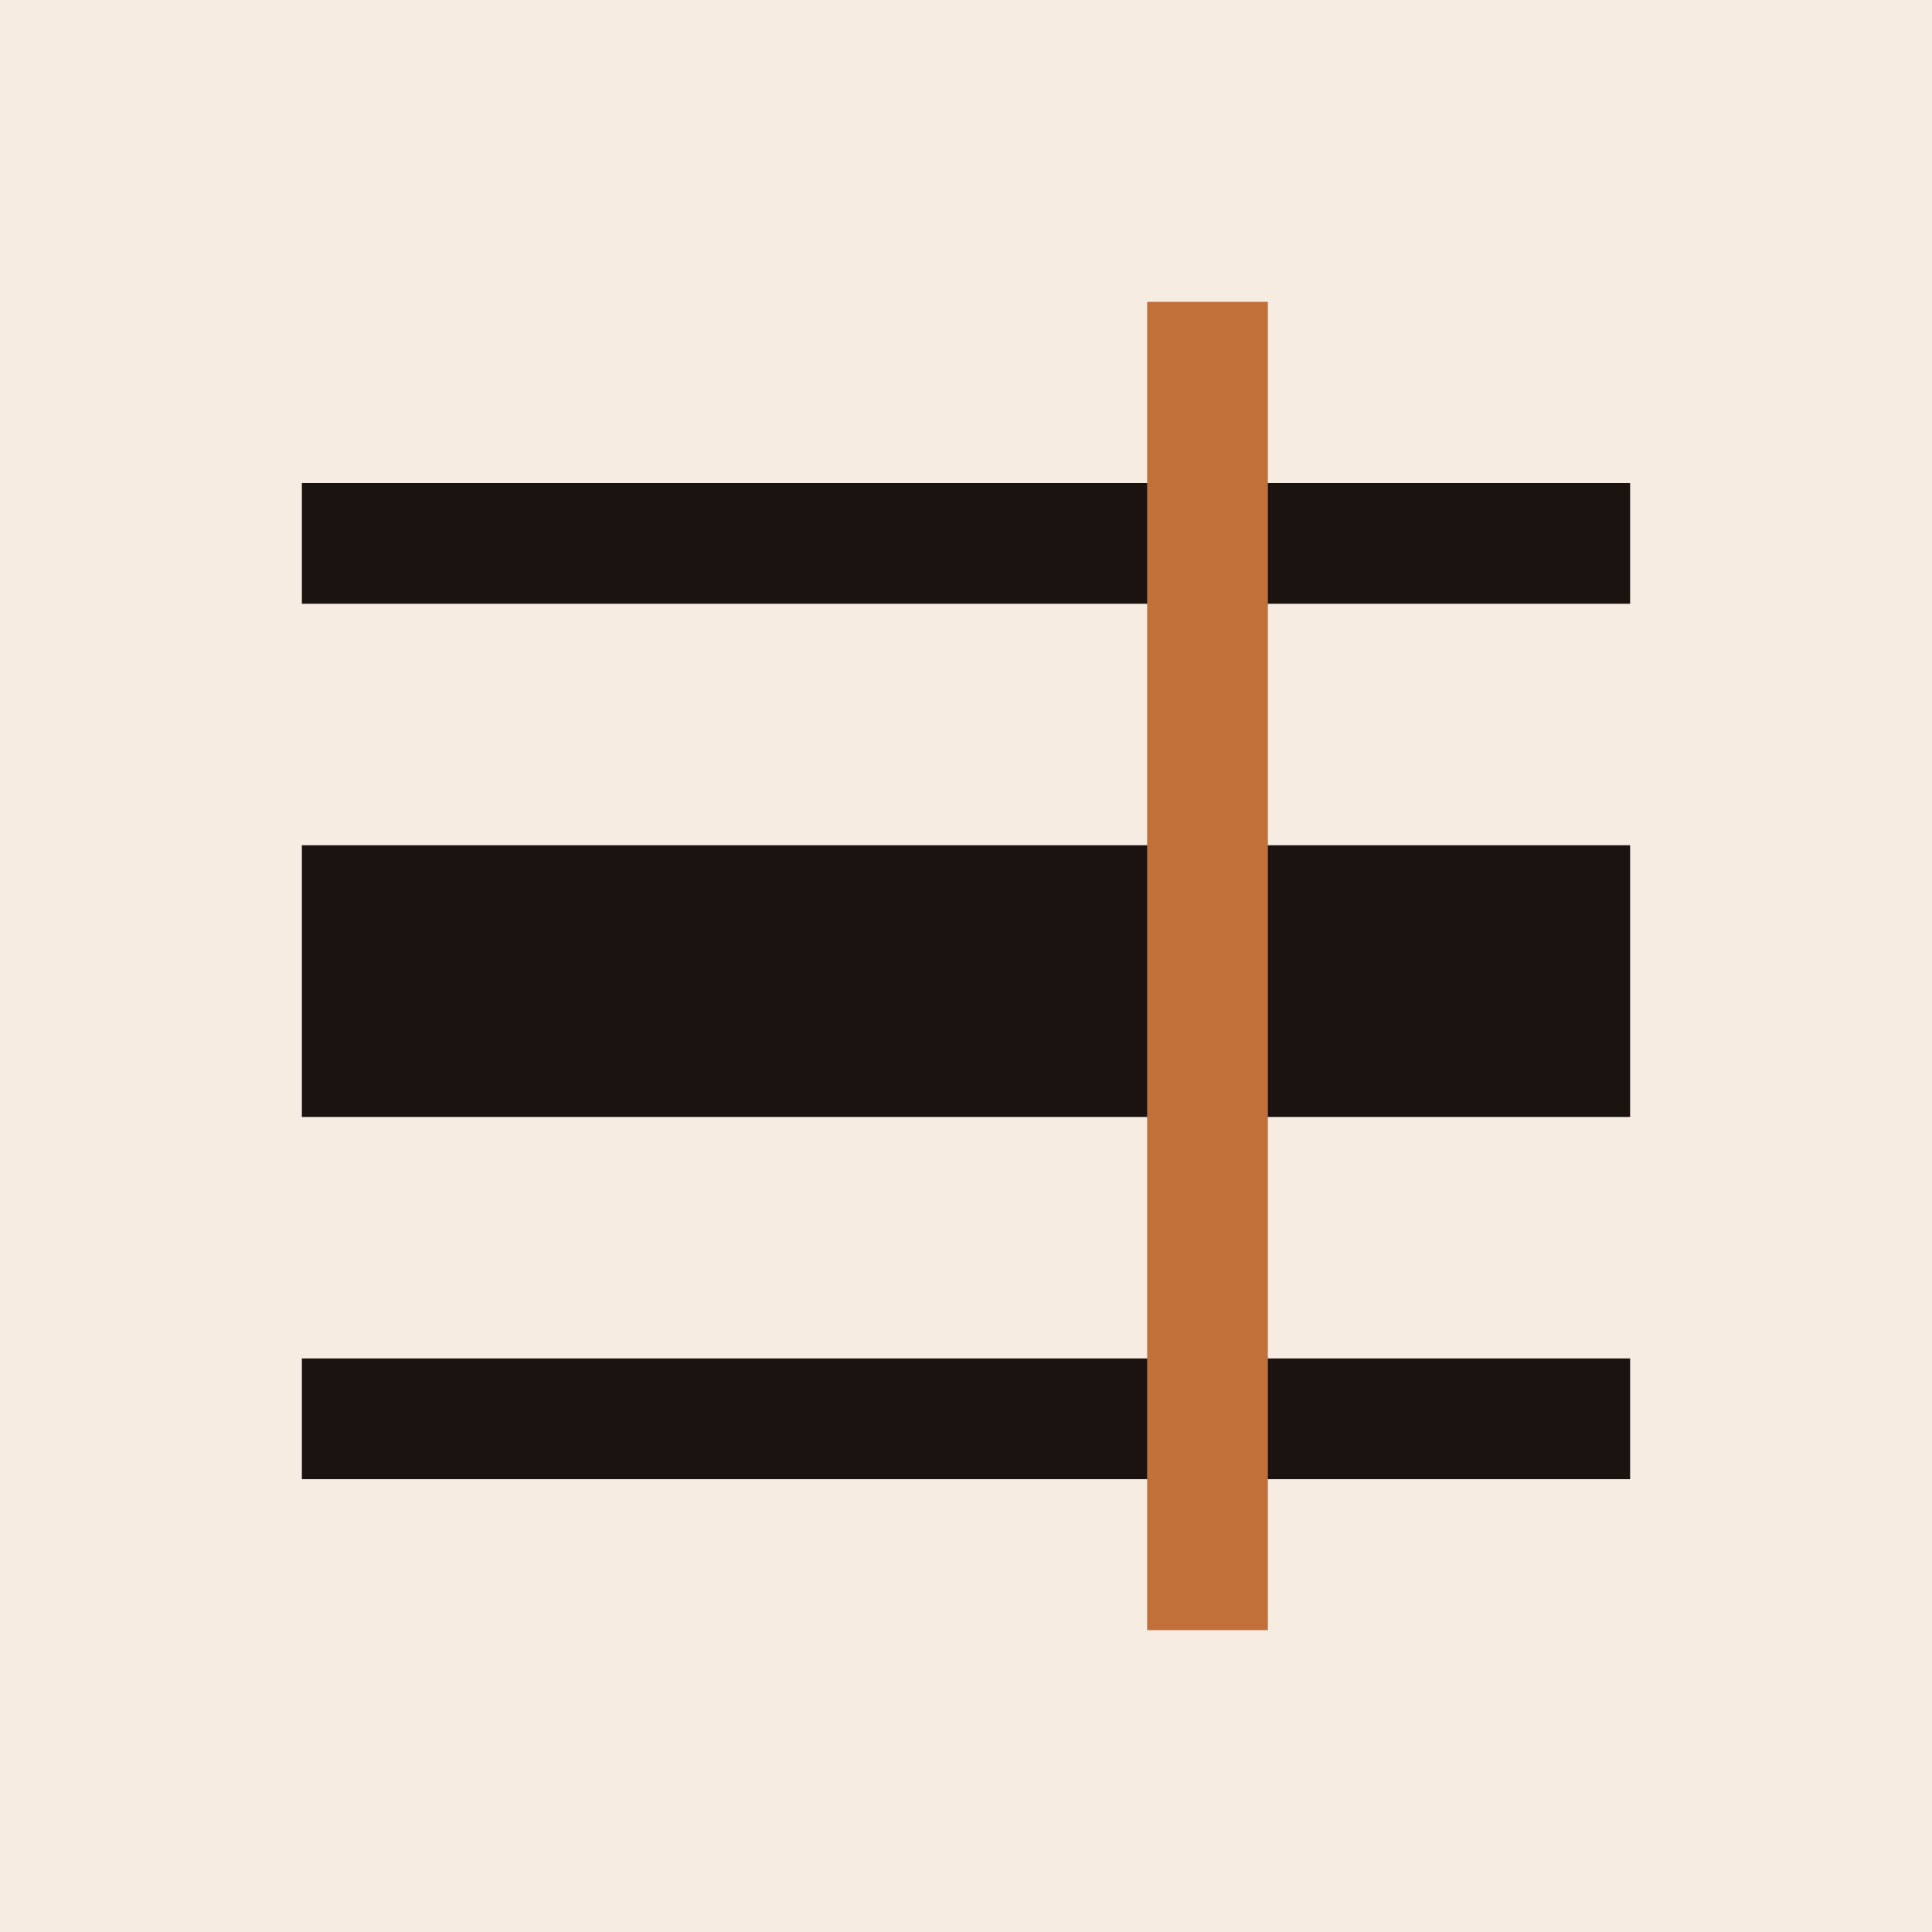
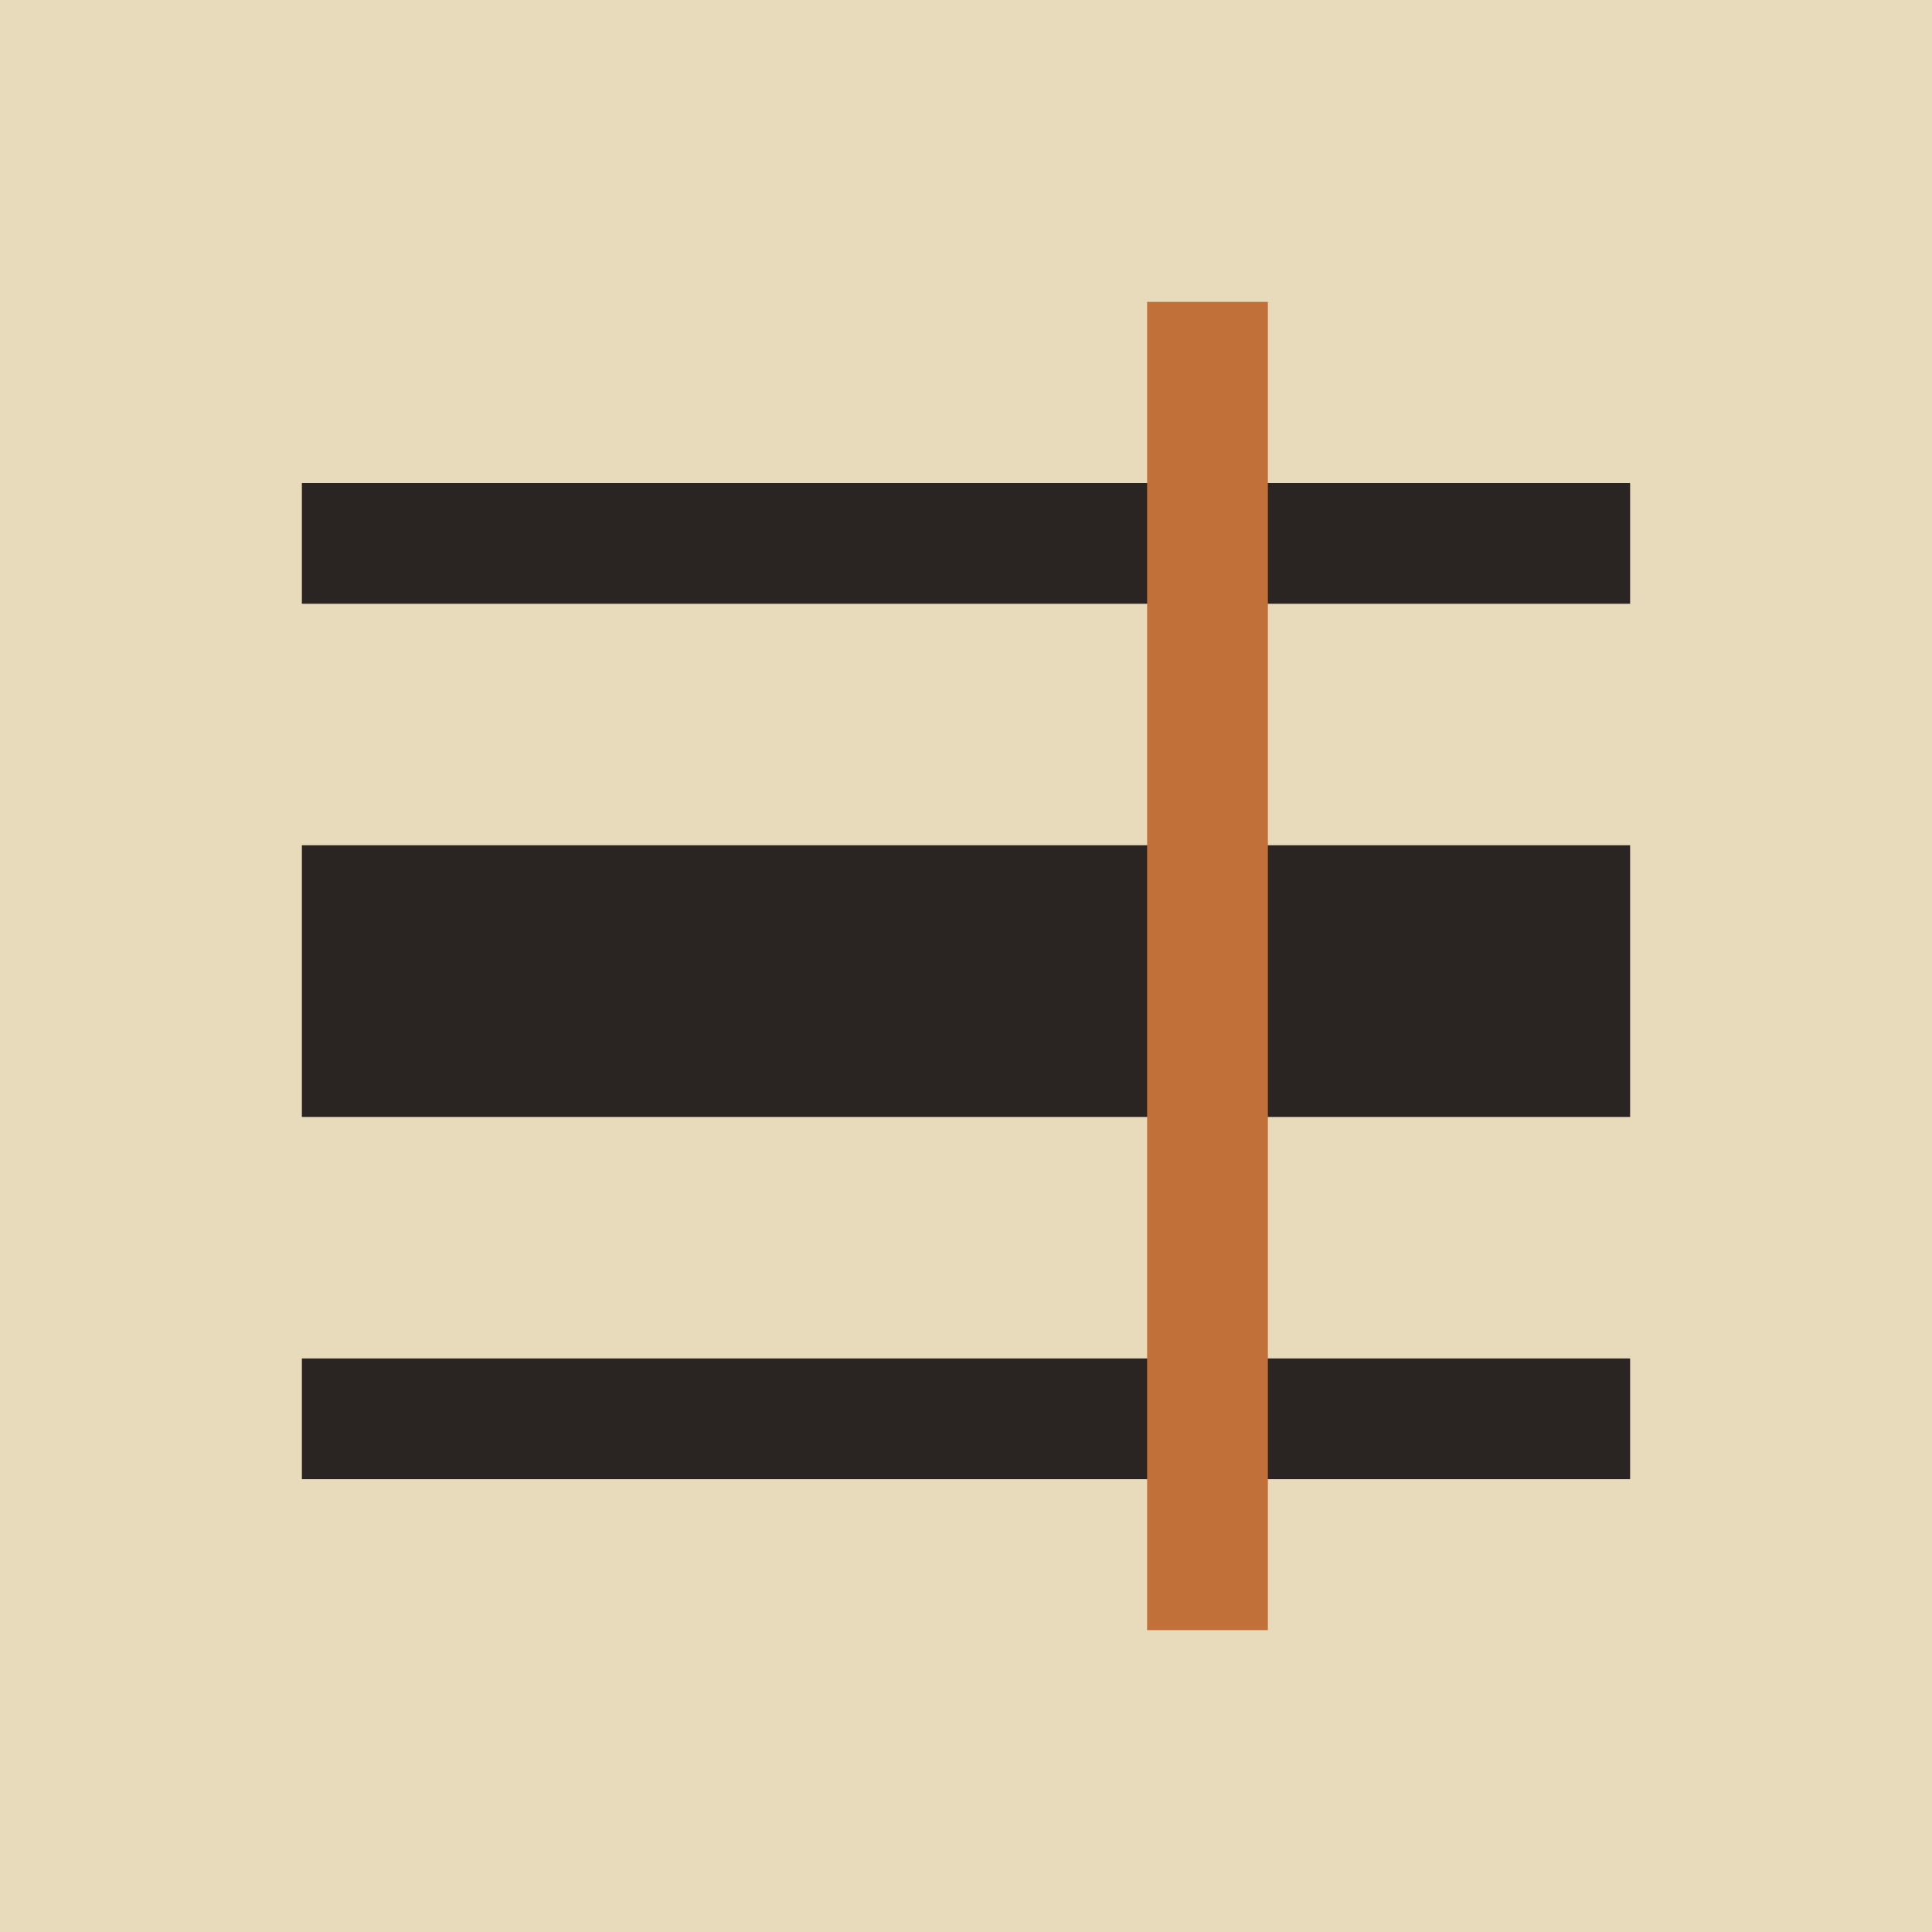
<svg xmlns="http://www.w3.org/2000/svg" viewBox="0 0 32 32">
-   <rect width="32" height="32" fill="#F7ECE2" />
-   <rect x="5" y="8" width="22" height="2" fill="#1A1310" />
-   <rect x="5" y="14" width="22" height="4.5" fill="#1A1310" />
-   <rect x="5" y="22.5" width="22" height="2" fill="#1A1310" />
+   <rect width="32" height="32" fill="#E8DBBC" />
+   <rect x="5" y="8" width="22" height="2" fill="#2A2522" />
+   <rect x="5" y="14" width="22" height="4.5" fill="#2A2522" />
+   <rect x="5" y="22.5" width="22" height="2" fill="#2A2522" />
  <rect x="19" y="5" width="2" height="22" fill="#C2703A" />
</svg>
